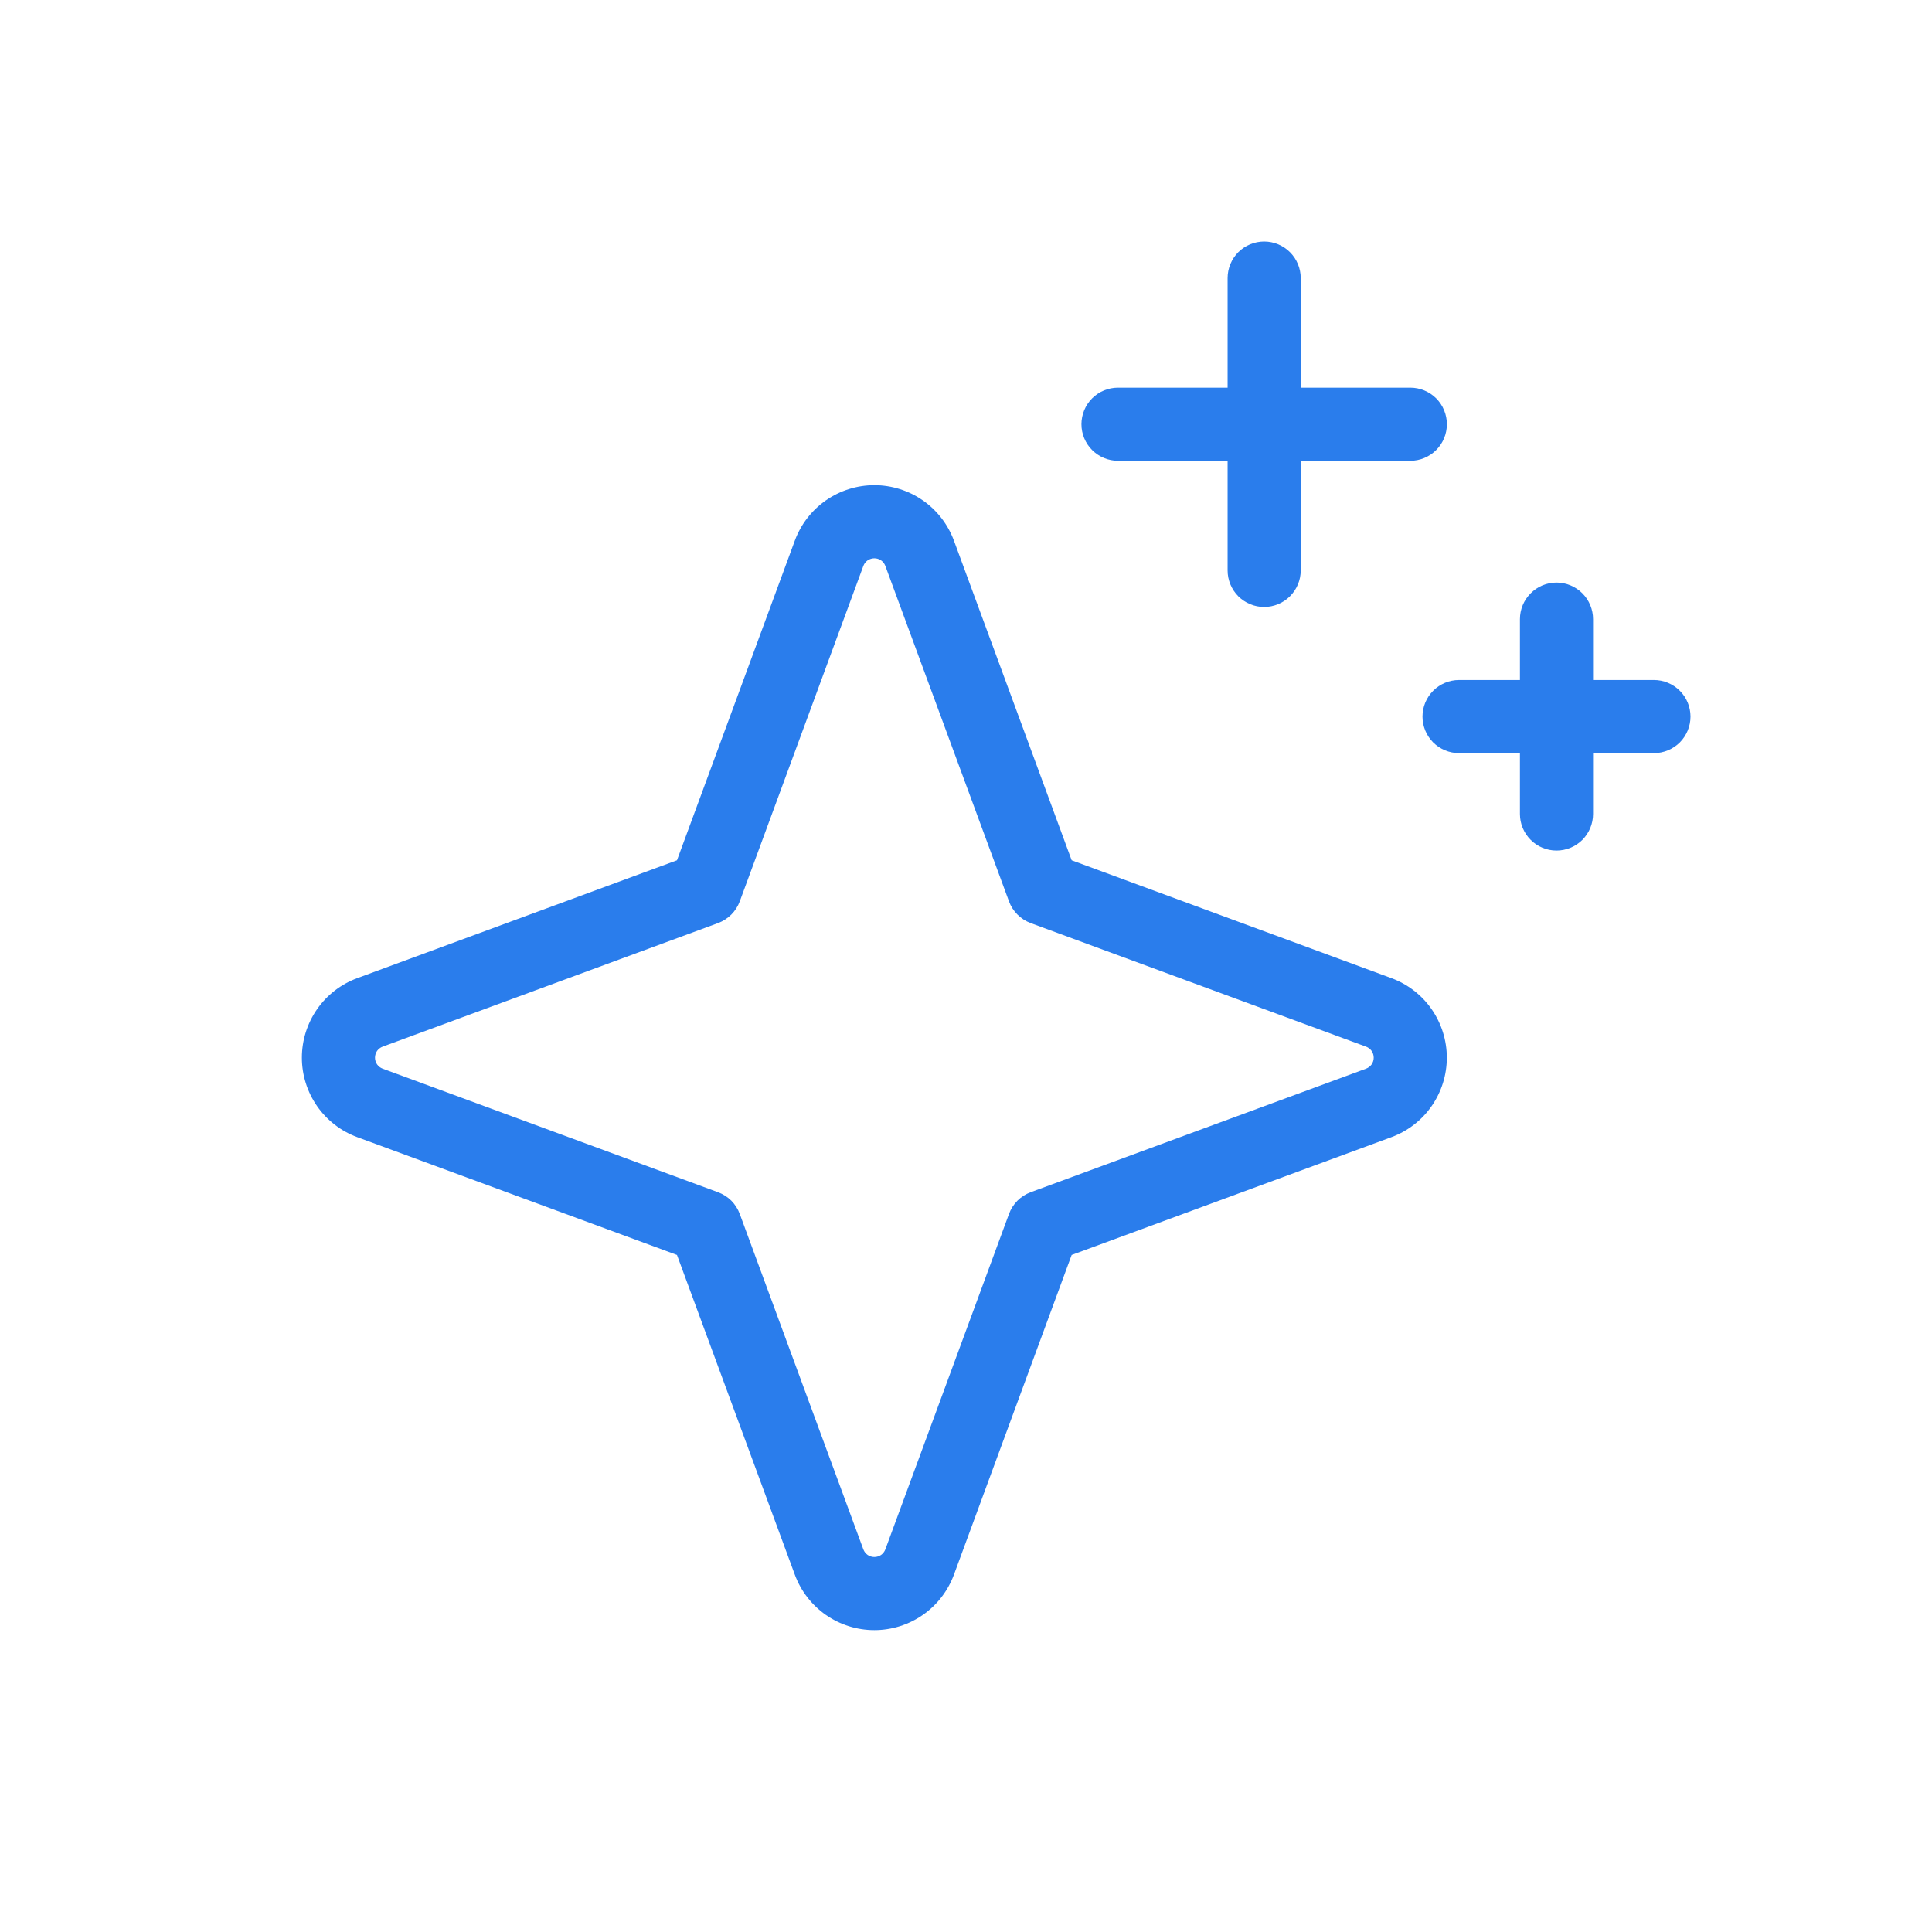
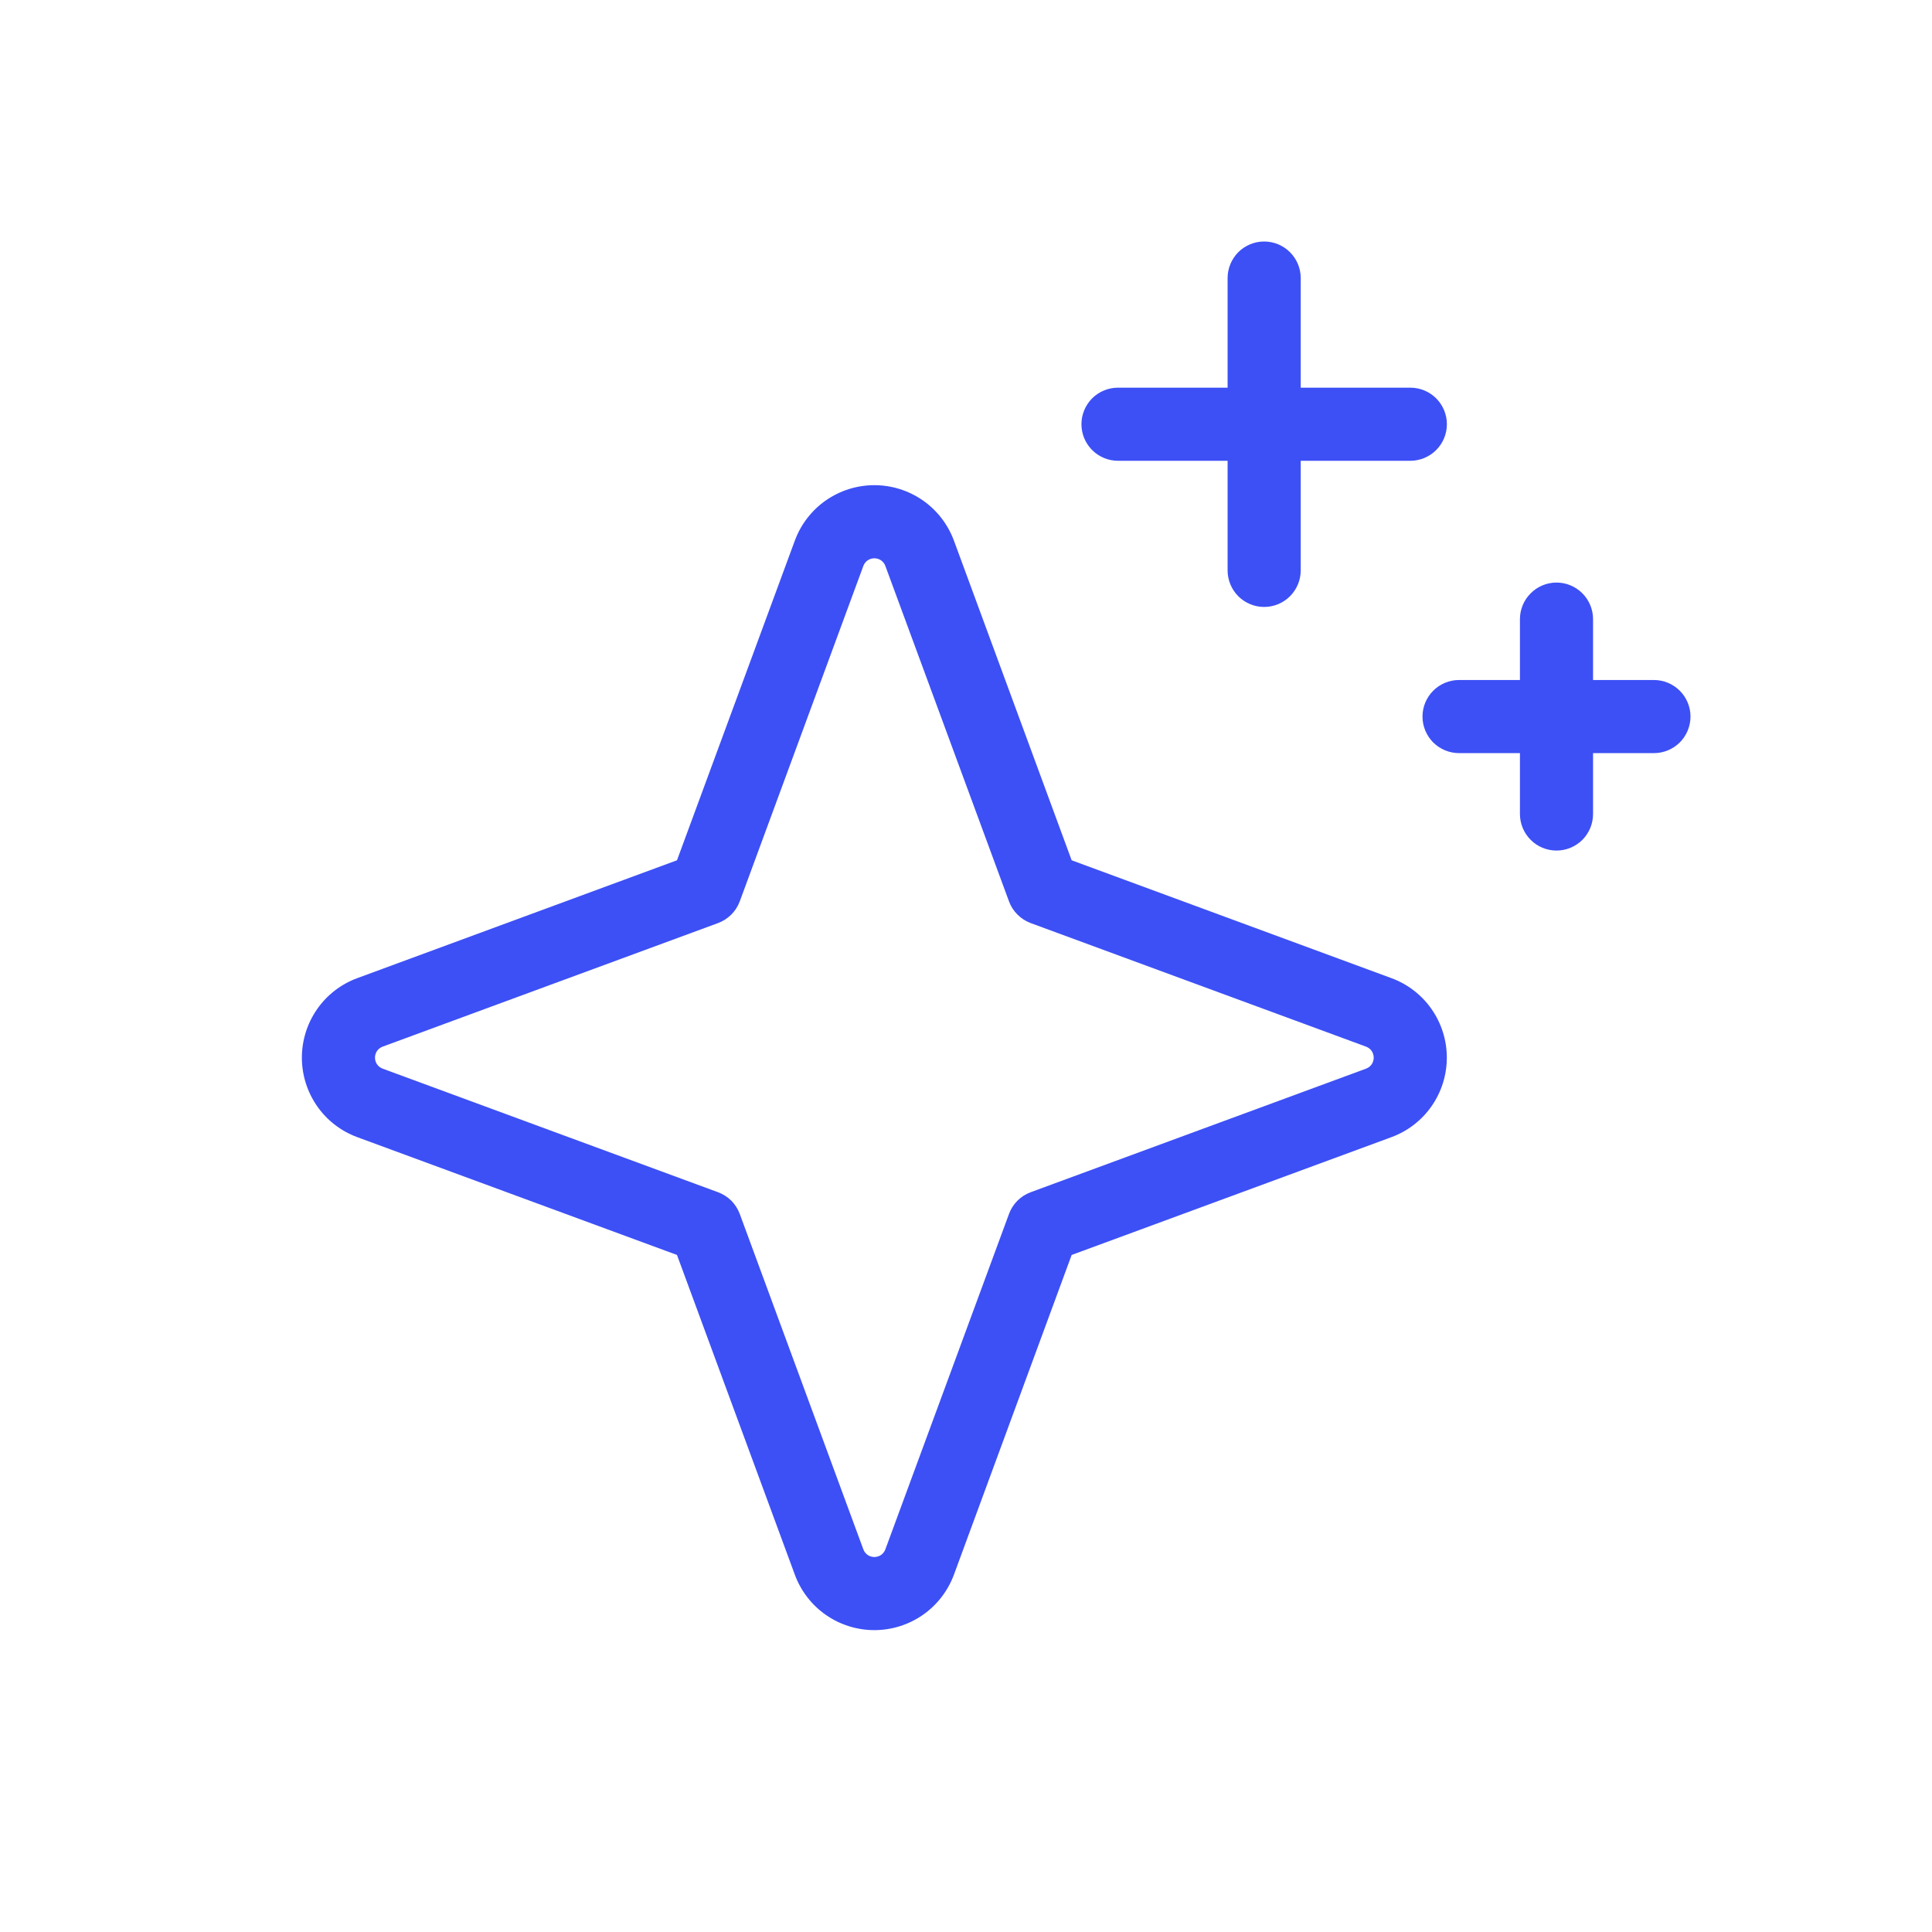
<svg xmlns="http://www.w3.org/2000/svg" width="32" height="32" viewBox="0 0 32 32" fill="none">
-   <path d="M23.046 16.201L17.75 14.249L15.8 8.954C15.7 8.685 15.521 8.452 15.285 8.288C15.049 8.124 14.769 8.036 14.482 8.036C14.195 8.036 13.915 8.124 13.679 8.288C13.444 8.452 13.264 8.685 13.165 8.954L11.213 14.249L5.918 16.201C5.649 16.3 5.416 16.479 5.252 16.715C5.088 16.951 5 17.231 5 17.518C5 17.805 5.088 18.085 5.252 18.321C5.416 18.557 5.649 18.736 5.918 18.835L11.213 20.786L13.165 26.082C13.264 26.351 13.444 26.584 13.679 26.748C13.915 26.912 14.195 27 14.482 27C14.769 27 15.049 26.912 15.285 26.748C15.521 26.584 15.7 26.351 15.8 26.082L17.75 20.786L23.046 18.835C23.315 18.736 23.548 18.557 23.712 18.321C23.876 18.085 23.964 17.805 23.964 17.518C23.964 17.231 23.876 16.951 23.712 16.715C23.548 16.479 23.315 16.3 23.046 16.201ZM22.627 17.7L17.071 19.747C16.988 19.778 16.914 19.825 16.852 19.887C16.79 19.95 16.742 20.024 16.712 20.107L14.664 25.663C14.65 25.7 14.625 25.732 14.593 25.755C14.56 25.777 14.522 25.789 14.482 25.789C14.443 25.789 14.404 25.777 14.371 25.755C14.339 25.732 14.314 25.7 14.3 25.663L12.253 20.107C12.222 20.024 12.175 19.95 12.113 19.887C12.05 19.825 11.976 19.778 11.893 19.747L6.337 17.7C6.3 17.686 6.268 17.661 6.245 17.629C6.223 17.596 6.211 17.558 6.211 17.518C6.211 17.478 6.223 17.44 6.245 17.407C6.268 17.375 6.3 17.35 6.337 17.336L11.893 15.289C11.976 15.258 12.05 15.21 12.113 15.148C12.175 15.086 12.222 15.012 12.253 14.929L14.3 9.373C14.314 9.336 14.339 9.304 14.371 9.281C14.404 9.259 14.443 9.247 14.482 9.247C14.522 9.247 14.56 9.259 14.593 9.281C14.625 9.304 14.65 9.336 14.664 9.373L16.712 14.929C16.742 15.012 16.79 15.086 16.852 15.148C16.914 15.21 16.988 15.258 17.071 15.289L22.627 17.336C22.664 17.35 22.696 17.375 22.719 17.407C22.741 17.44 22.753 17.478 22.753 17.518C22.753 17.558 22.741 17.596 22.719 17.629C22.696 17.661 22.664 17.686 22.627 17.7ZM17.912 7.026C17.912 6.866 17.976 6.712 18.089 6.598C18.203 6.485 18.357 6.421 18.517 6.421H20.333V4.605C20.333 4.445 20.397 4.291 20.51 4.177C20.624 4.064 20.778 4 20.938 4C21.099 4 21.253 4.064 21.366 4.177C21.48 4.291 21.544 4.445 21.544 4.605V6.421H23.36C23.52 6.421 23.674 6.485 23.788 6.598C23.901 6.712 23.965 6.866 23.965 7.026C23.965 7.187 23.901 7.341 23.788 7.454C23.674 7.568 23.52 7.632 23.36 7.632H21.544V9.448C21.544 9.608 21.48 9.762 21.366 9.876C21.253 9.989 21.099 10.053 20.938 10.053C20.778 10.053 20.624 9.989 20.51 9.876C20.397 9.762 20.333 9.608 20.333 9.448V7.632H18.517C18.357 7.632 18.203 7.568 18.089 7.454C17.976 7.341 17.912 7.187 17.912 7.026ZM28 11.869C28 12.029 27.936 12.183 27.823 12.297C27.709 12.41 27.555 12.474 27.395 12.474H26.386V13.483C26.386 13.643 26.322 13.797 26.209 13.911C26.095 14.024 25.941 14.088 25.781 14.088C25.62 14.088 25.466 14.024 25.353 13.911C25.239 13.797 25.175 13.643 25.175 13.483V12.474H24.166C24.006 12.474 23.852 12.41 23.738 12.297C23.625 12.183 23.561 12.029 23.561 11.869C23.561 11.708 23.625 11.554 23.738 11.441C23.852 11.327 24.006 11.263 24.166 11.263H25.175V10.255C25.175 10.094 25.239 9.94 25.353 9.827C25.466 9.713 25.62 9.649 25.781 9.649C25.941 9.649 26.095 9.713 26.209 9.827C26.322 9.94 26.386 10.094 26.386 10.255V11.263H27.395C27.555 11.263 27.709 11.327 27.823 11.441C27.936 11.554 28 11.708 28 11.869Z" fill="#2A7DEC" />
+   <path d="M23.046 16.201L17.75 14.249L15.8 8.954C15.7 8.685 15.521 8.452 15.285 8.288C15.049 8.124 14.769 8.036 14.482 8.036C14.195 8.036 13.915 8.124 13.679 8.288C13.444 8.452 13.264 8.685 13.165 8.954L11.213 14.249L5.918 16.201C5.649 16.3 5.416 16.479 5.252 16.715C5.088 16.951 5 17.231 5 17.518C5 17.805 5.088 18.085 5.252 18.321C5.416 18.557 5.649 18.736 5.918 18.835L11.213 20.786L13.165 26.082C13.264 26.351 13.444 26.584 13.679 26.748C13.915 26.912 14.195 27 14.482 27C14.769 27 15.049 26.912 15.285 26.748C15.521 26.584 15.7 26.351 15.8 26.082L17.75 20.786L23.046 18.835C23.315 18.736 23.548 18.557 23.712 18.321C23.876 18.085 23.964 17.805 23.964 17.518C23.964 17.231 23.876 16.951 23.712 16.715C23.548 16.479 23.315 16.3 23.046 16.201ZM22.627 17.7L17.071 19.747C16.988 19.778 16.914 19.825 16.852 19.887C16.79 19.95 16.742 20.024 16.712 20.107L14.664 25.663C14.65 25.7 14.625 25.732 14.593 25.755C14.56 25.777 14.522 25.789 14.482 25.789C14.443 25.789 14.404 25.777 14.371 25.755C14.339 25.732 14.314 25.7 14.3 25.663L12.253 20.107C12.222 20.024 12.175 19.95 12.113 19.887C12.05 19.825 11.976 19.778 11.893 19.747L6.337 17.7C6.3 17.686 6.268 17.661 6.245 17.629C6.223 17.596 6.211 17.558 6.211 17.518C6.211 17.478 6.223 17.44 6.245 17.407C6.268 17.375 6.3 17.35 6.337 17.336L11.893 15.289C11.976 15.258 12.05 15.21 12.113 15.148C12.175 15.086 12.222 15.012 12.253 14.929L14.3 9.373C14.314 9.336 14.339 9.304 14.371 9.281C14.404 9.259 14.443 9.247 14.482 9.247C14.522 9.247 14.56 9.259 14.593 9.281C14.625 9.304 14.65 9.336 14.664 9.373L16.712 14.929C16.742 15.012 16.79 15.086 16.852 15.148C16.914 15.21 16.988 15.258 17.071 15.289L22.627 17.336C22.664 17.35 22.696 17.375 22.719 17.407C22.741 17.44 22.753 17.478 22.753 17.518C22.753 17.558 22.741 17.596 22.719 17.629C22.696 17.661 22.664 17.686 22.627 17.7ZM17.912 7.026C17.912 6.866 17.976 6.712 18.089 6.598C18.203 6.485 18.357 6.421 18.517 6.421H20.333V4.605C20.333 4.445 20.397 4.291 20.51 4.177C20.624 4.064 20.778 4 20.938 4C21.099 4 21.253 4.064 21.366 4.177C21.48 4.291 21.544 4.445 21.544 4.605V6.421H23.36C23.52 6.421 23.674 6.485 23.788 6.598C23.901 6.712 23.965 6.866 23.965 7.026C23.965 7.187 23.901 7.341 23.788 7.454C23.674 7.568 23.52 7.632 23.36 7.632H21.544V9.448C21.544 9.608 21.48 9.762 21.366 9.876C21.253 9.989 21.099 10.053 20.938 10.053C20.778 10.053 20.624 9.989 20.51 9.876C20.397 9.762 20.333 9.608 20.333 9.448V7.632H18.517C18.357 7.632 18.203 7.568 18.089 7.454C17.976 7.341 17.912 7.187 17.912 7.026ZM28 11.869C28 12.029 27.936 12.183 27.823 12.297C27.709 12.41 27.555 12.474 27.395 12.474H26.386V13.483C26.386 13.643 26.322 13.797 26.209 13.911C26.095 14.024 25.941 14.088 25.781 14.088C25.62 14.088 25.466 14.024 25.353 13.911C25.239 13.797 25.175 13.643 25.175 13.483V12.474H24.166C24.006 12.474 23.852 12.41 23.738 12.297C23.625 12.183 23.561 12.029 23.561 11.869C23.561 11.708 23.625 11.554 23.738 11.441C23.852 11.327 24.006 11.263 24.166 11.263H25.175V10.255C25.175 10.094 25.239 9.94 25.353 9.827C25.466 9.713 25.62 9.649 25.781 9.649C25.941 9.649 26.095 9.713 26.209 9.827C26.322 9.94 26.386 10.094 26.386 10.255V11.263H27.395C27.555 11.263 27.709 11.327 27.823 11.441C27.936 11.554 28 11.708 28 11.869Z" fill="#3D50F5" />
</svg>
